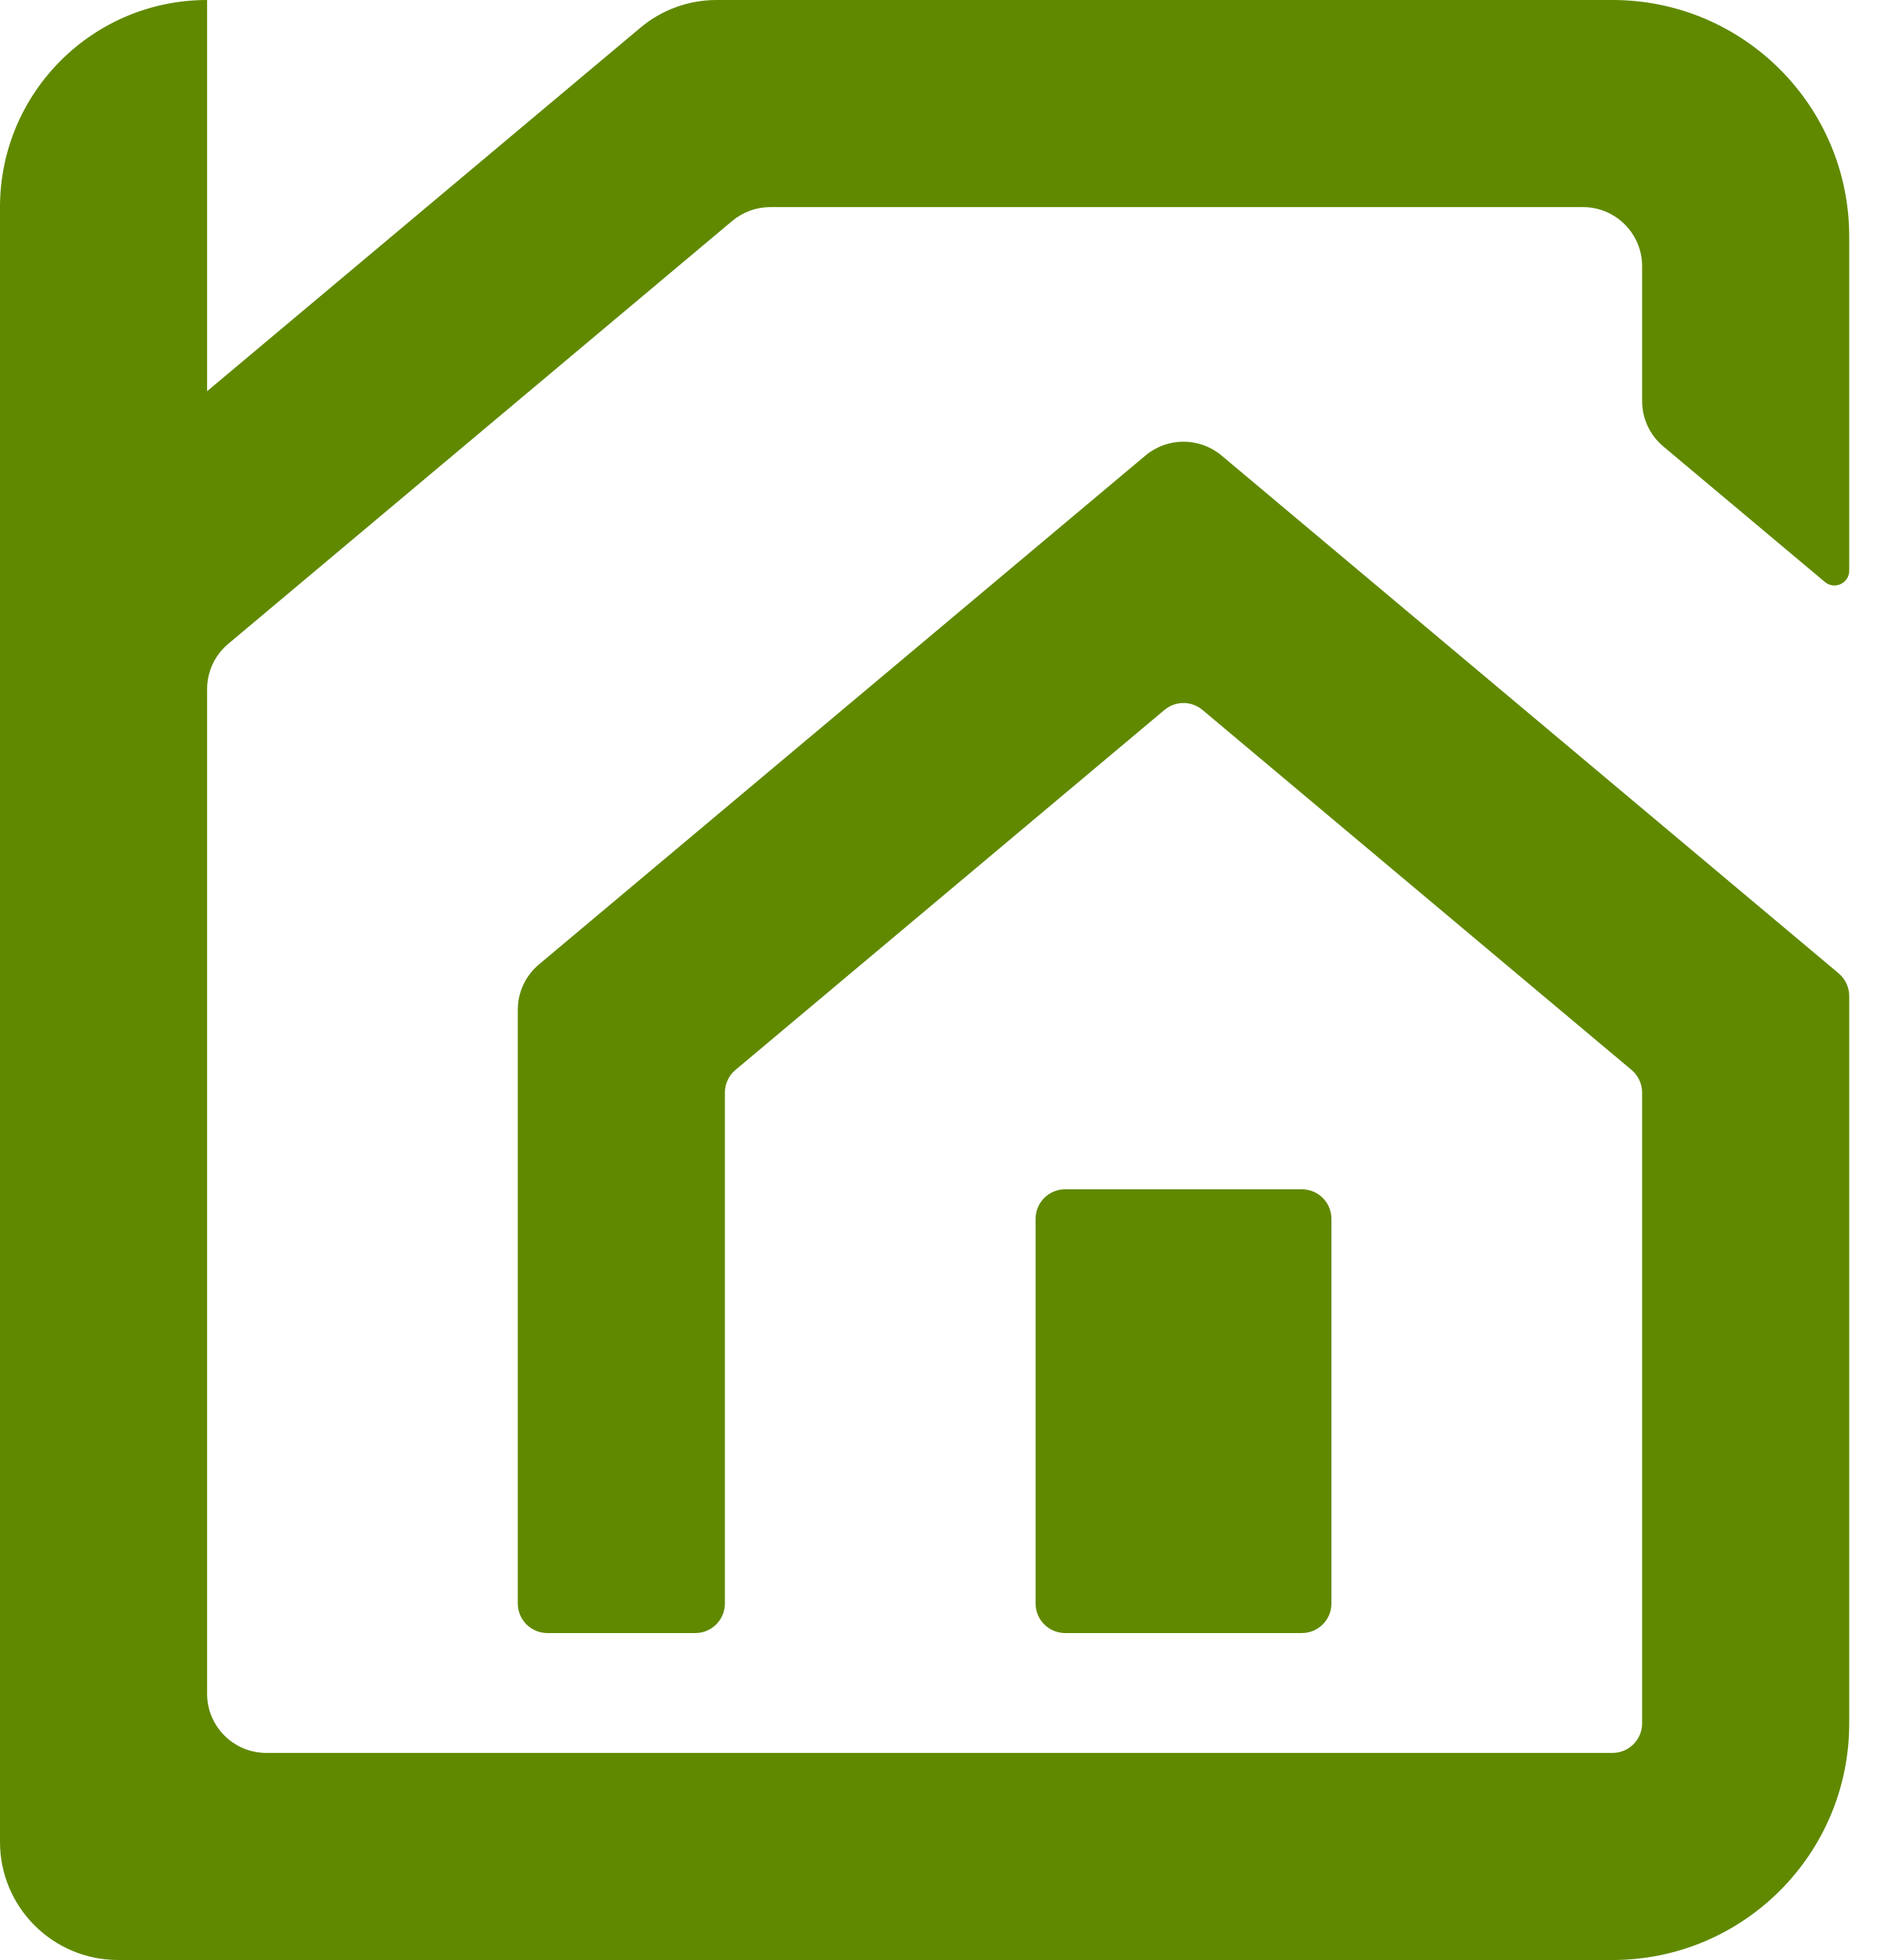
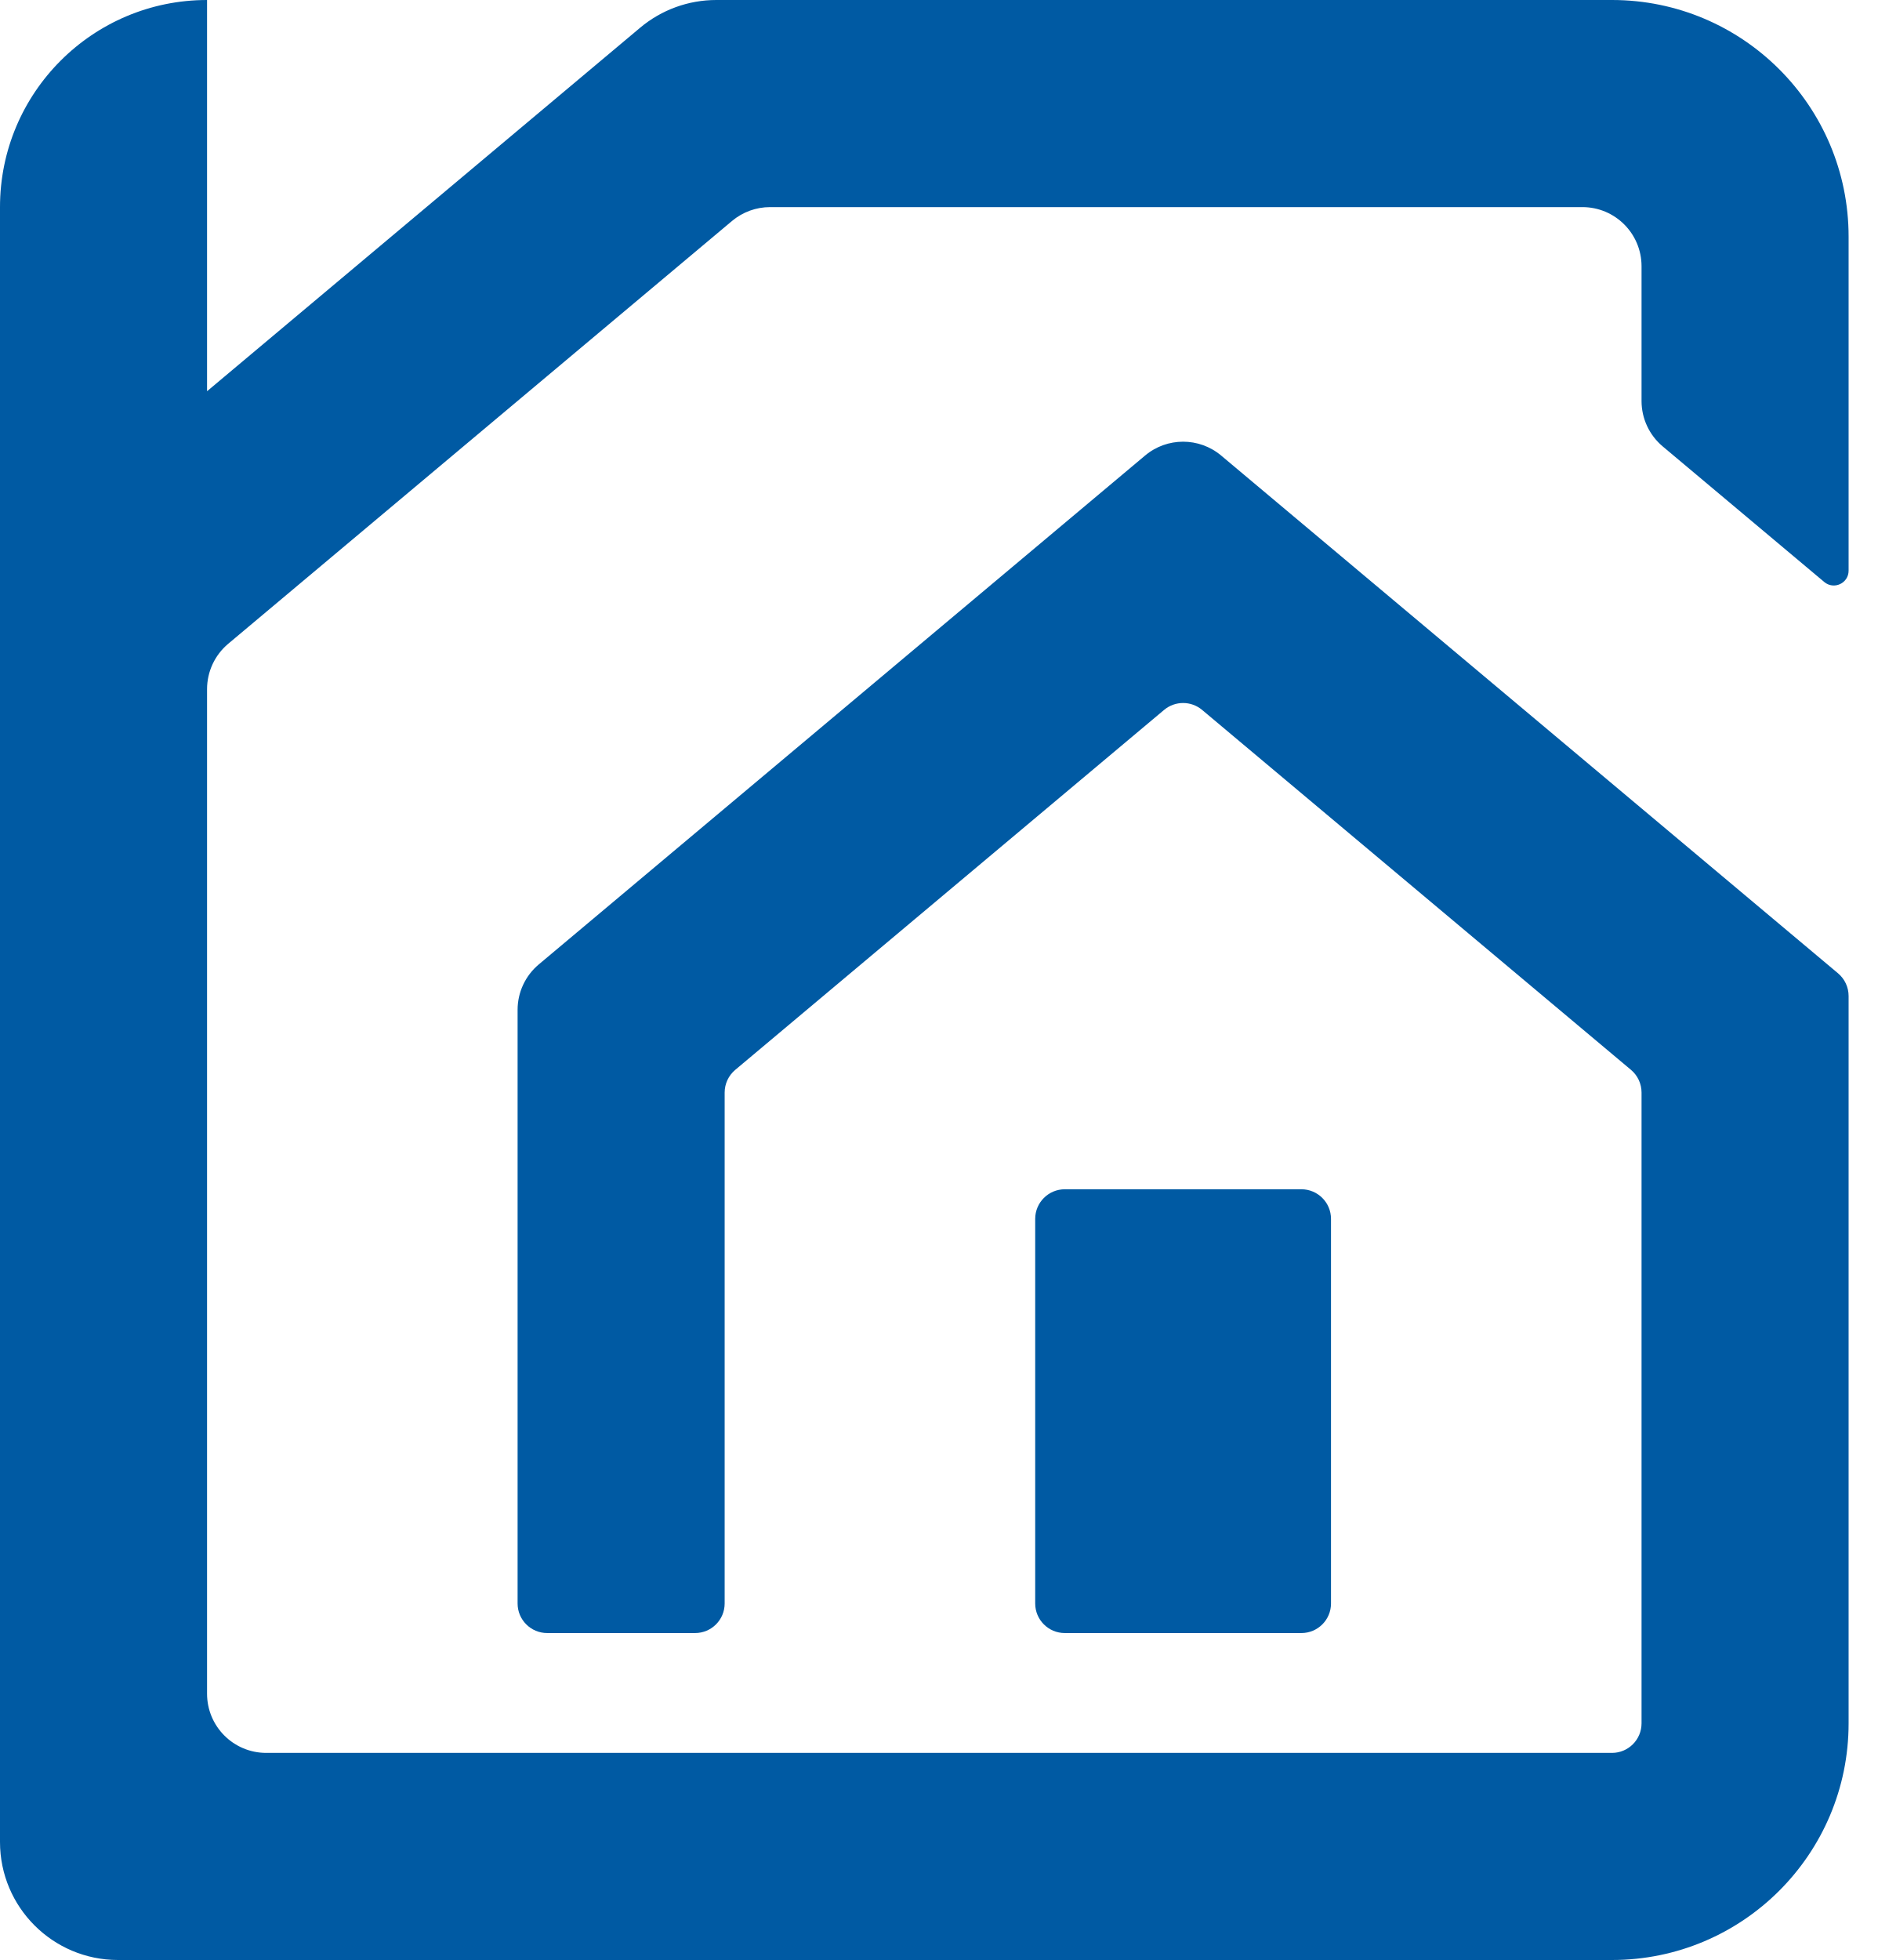
- <svg xmlns="http://www.w3.org/2000/svg" width="31" height="32" viewBox="0 0 31 32" fill="none">
-   <path d="M26.325 0C28.459 0 30.189 1.73 30.189 3.864V9.317C30.189 9.523 29.949 9.634 29.792 9.502L27.153 7.288C26.934 7.104 26.808 6.833 26.808 6.548V4.347C26.808 3.814 26.375 3.381 25.841 3.381H12.575C12.348 3.381 12.129 3.461 11.954 3.607L3.726 10.512C3.507 10.695 3.381 10.966 3.381 11.252V27.653C3.381 28.186 3.814 28.619 4.347 28.619H26.325C26.591 28.619 26.808 28.403 26.808 28.136V17.838C26.808 17.695 26.744 17.559 26.635 17.468L19.631 11.591C19.452 11.44 19.19 11.44 19.01 11.591L12.007 17.468C11.897 17.559 11.834 17.695 11.834 17.838V26.179C11.834 26.446 11.618 26.662 11.351 26.662H8.936C8.669 26.662 8.453 26.446 8.453 26.179V16.486C8.453 16.201 8.579 15.93 8.798 15.746L18.7 7.437C19.059 7.136 19.583 7.136 19.942 7.437L30.016 15.891C30.125 15.983 30.189 16.118 30.189 16.261V28.136C30.189 30.27 28.459 32 26.325 32H1.927C0.863 32 0 31.137 0 30.073V3.381C2.72327e-08 1.514 1.514 0 3.381 0V6.387L10.455 0.452C10.803 0.16 11.242 0 11.697 0H26.325Z" fill="#608900" />
-   <path d="M21.253 19.417C21.52 19.417 21.736 19.633 21.736 19.9V26.179C21.736 26.446 21.52 26.662 21.253 26.662H17.389C17.122 26.662 16.906 26.446 16.906 26.179V19.9C16.906 19.633 17.122 19.417 17.389 19.417H21.253Z" fill="#608900" />
+ <svg xmlns="http://www.w3.org/2000/svg" width="46" height="48" viewBox="0 0 46 48" fill="none">
+   <path d="M39.487 0C42.688 0 45.283 2.595 45.283 5.796V13.976C45.283 14.284 44.924 14.451 44.688 14.254L40.729 10.932C40.401 10.656 40.211 10.25 40.211 9.822V6.521C40.211 5.72 39.563 5.072 38.762 5.072H18.863C18.523 5.072 18.193 5.192 17.932 5.411L5.589 15.767C5.261 16.043 5.072 16.449 5.072 16.877V41.479C5.072 42.279 5.72 42.928 6.521 42.928H39.487C39.887 42.928 40.211 42.604 40.211 42.204V26.756C40.211 26.542 40.117 26.339 39.953 26.201L29.447 17.386C29.177 17.16 28.785 17.16 28.515 17.386L18.01 26.201C17.846 26.339 17.751 26.542 17.751 26.756V39.269C17.751 39.669 17.427 39.993 17.026 39.993H13.404C13.004 39.993 12.679 39.669 12.679 39.269V24.729C12.679 24.301 12.869 23.895 13.197 23.619L28.05 11.156C28.588 10.704 29.374 10.704 29.913 11.156L45.024 23.836C45.188 23.974 45.283 24.177 45.283 24.391V42.204C45.283 45.405 42.688 48 39.487 48H2.89C1.294 48 0 46.706 0 45.11V5.072C4.0849e-08 2.271 2.271 0 5.072 0V9.581L15.682 0.678C16.204 0.24 16.863 0 17.545 0H39.487Z" fill="#005AA3" />
+   <path d="M31.879 29.125C32.279 29.125 32.604 29.45 32.604 29.85V39.269C32.604 39.669 32.279 39.993 31.879 39.993H26.083C25.683 39.993 25.358 39.669 25.358 39.269V29.85C25.358 29.45 25.683 29.125 26.083 29.125H31.879Z" fill="#005AA3" />
</svg>
